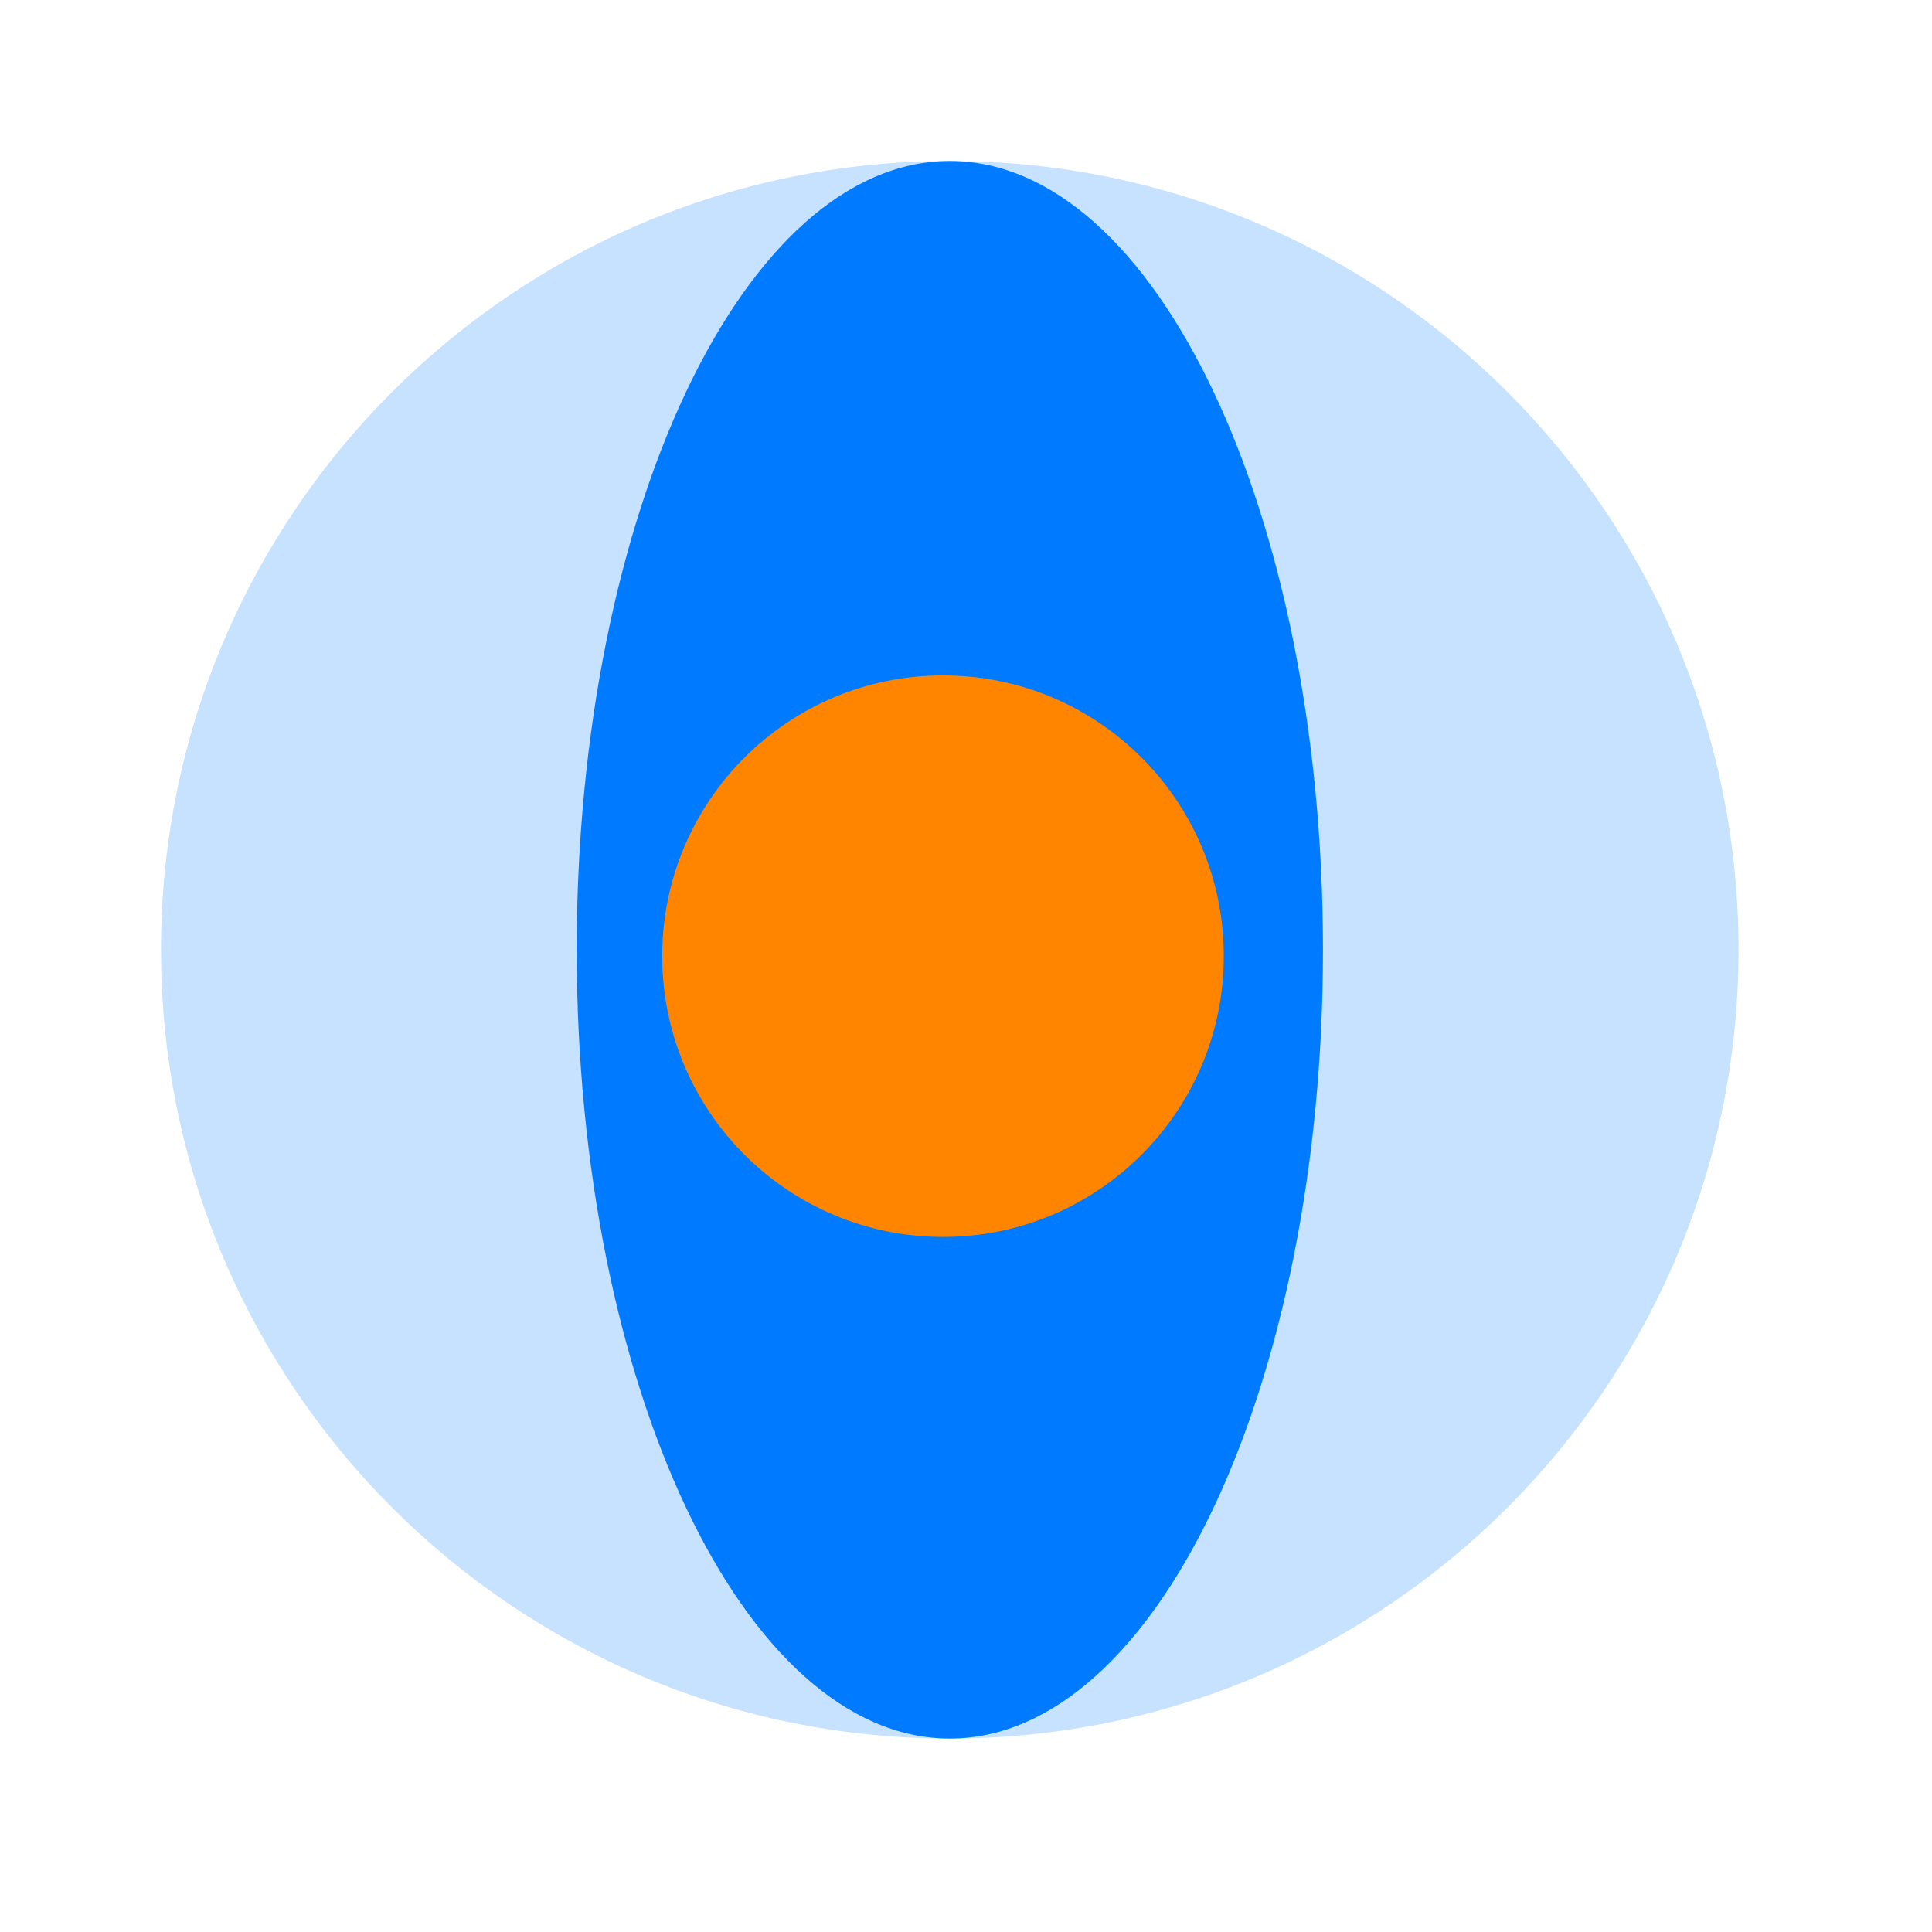
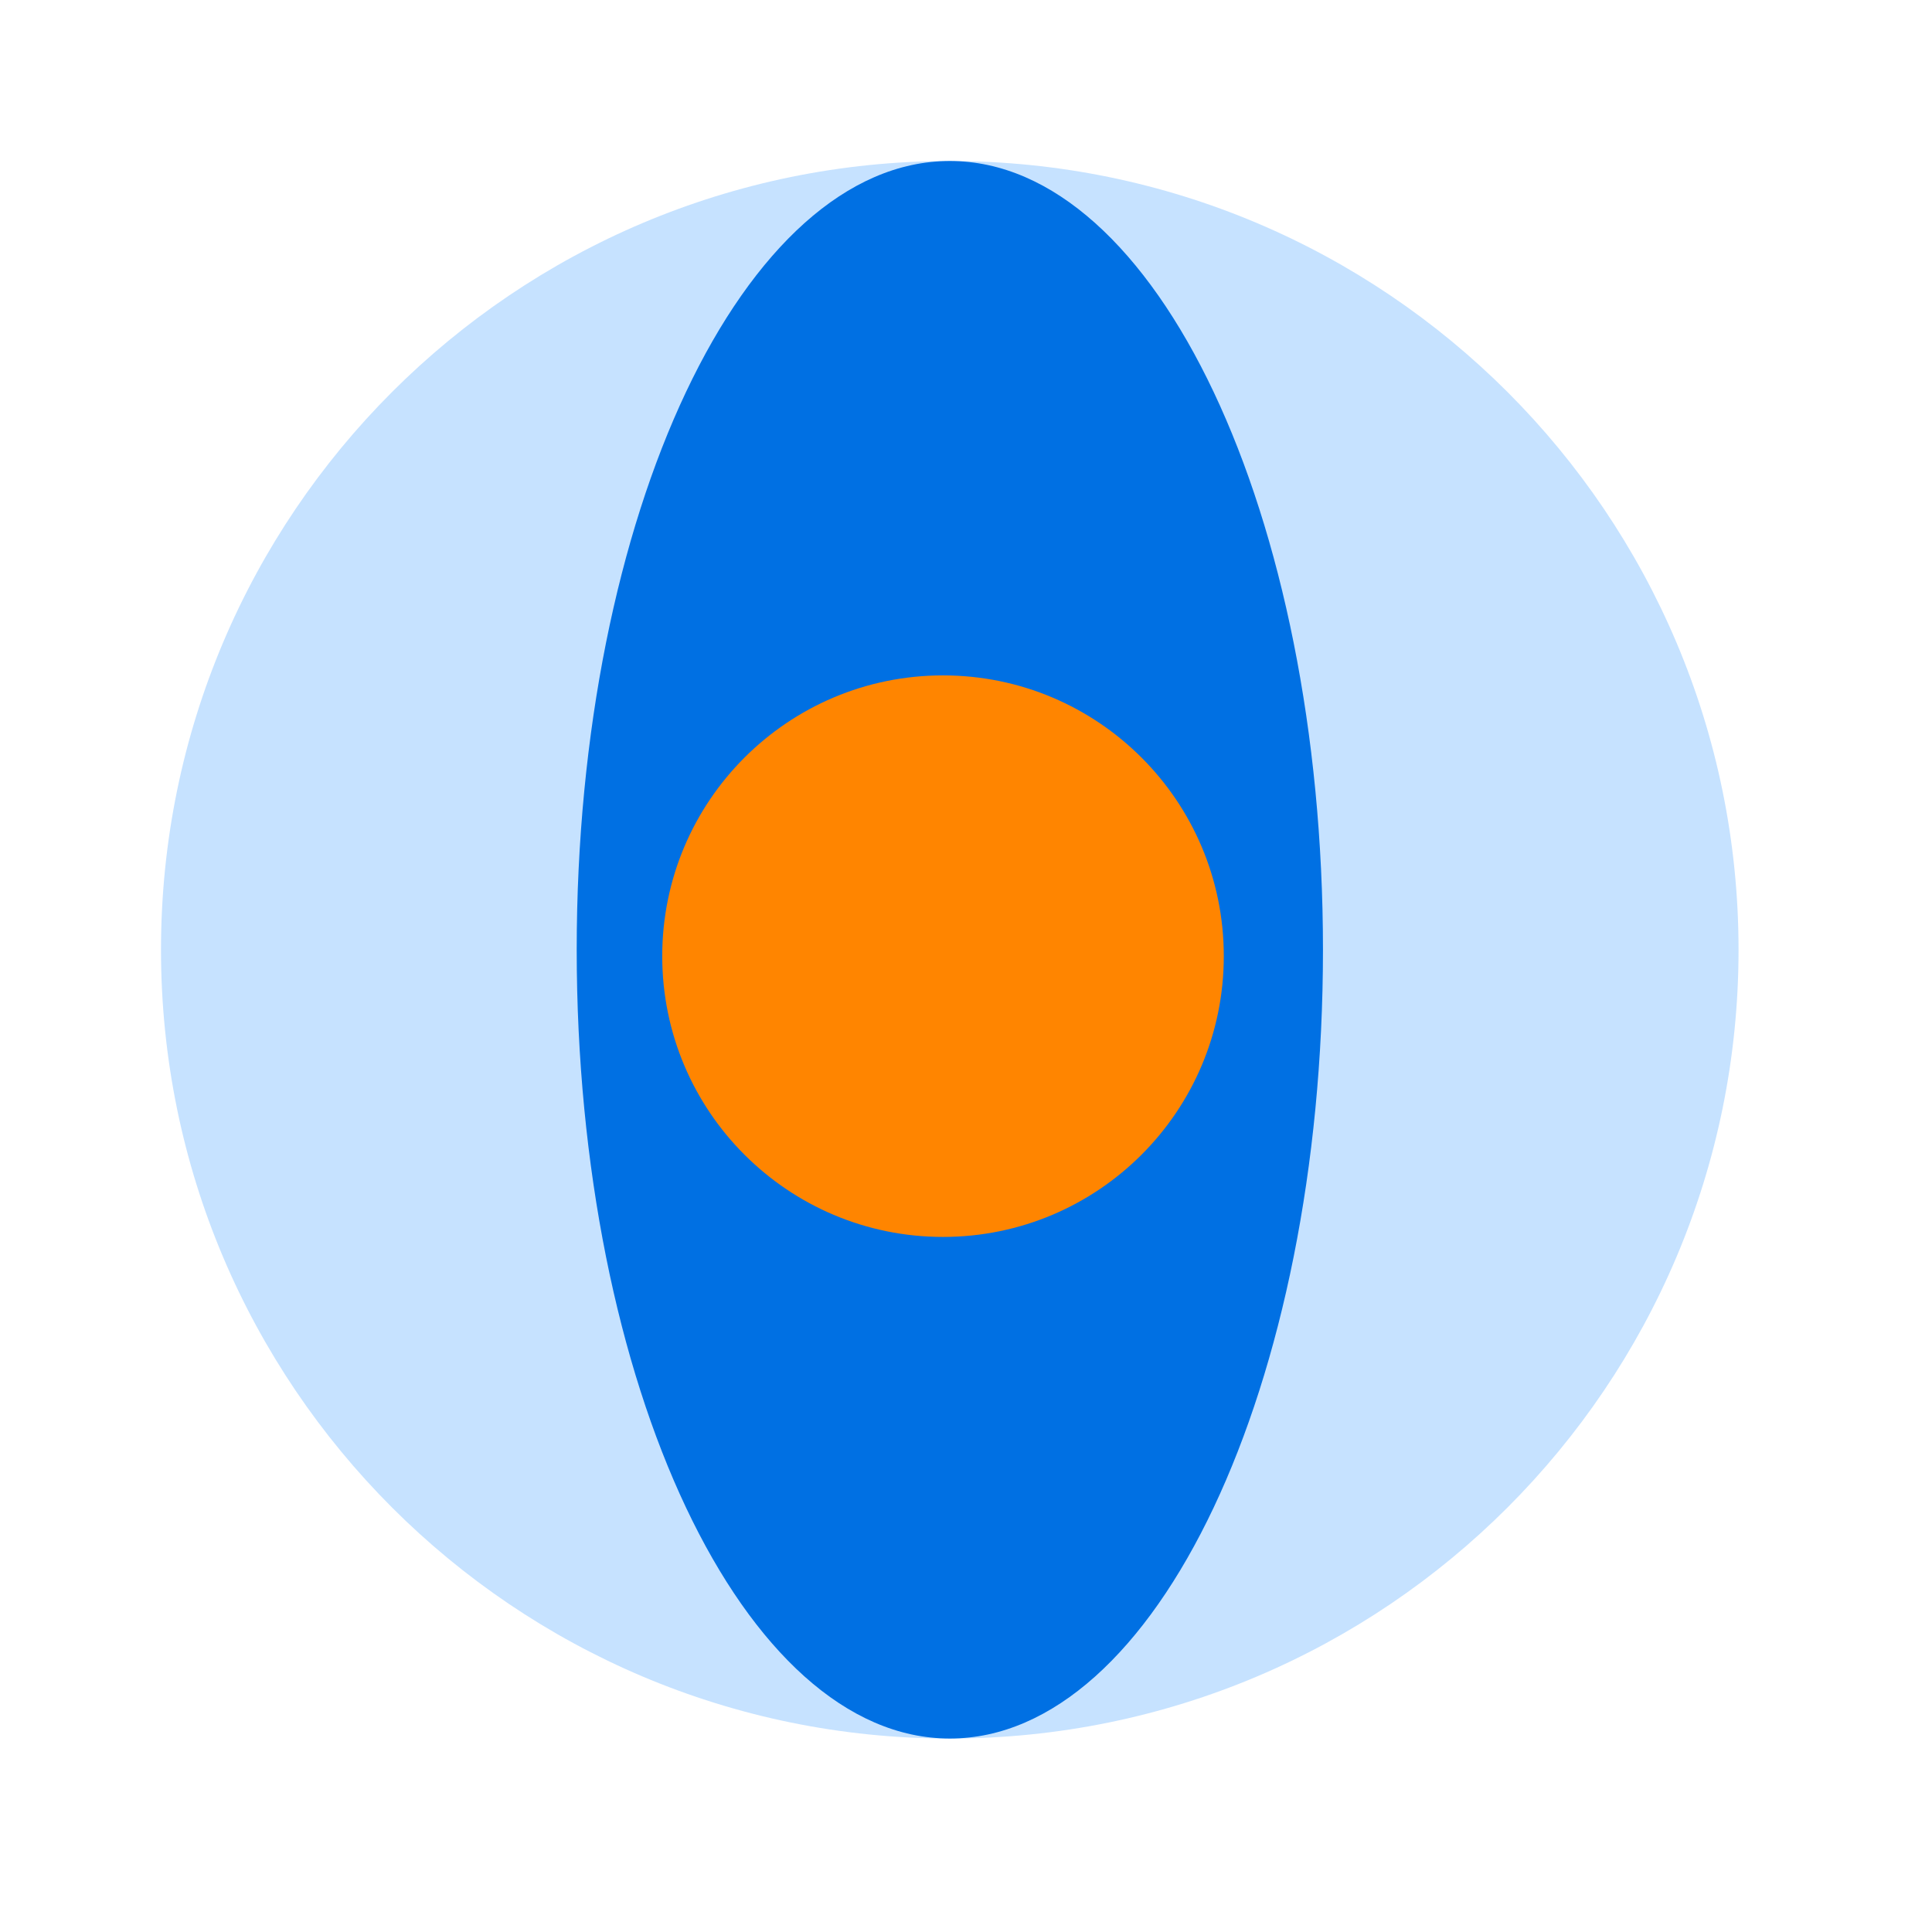
<svg xmlns="http://www.w3.org/2000/svg" width="60" height="60" viewBox="0 0 60 60" fill="none">
  <ellipse cx="29.496" cy="29.496" rx="24.496" ry="24.496" fill="#C6E2FF" />
-   <ellipse cx="29.498" cy="29.496" rx="11.588" ry="24.496" fill="#007BFF" />
+   <ellipse cx="29.498" cy="29.496" rx="11.588" ry="24.496" fill="#0070E3" />
  <path d="M29.286 38.414C34.102 38.414 38.006 34.51 38.006 29.694C38.006 24.878 34.102 20.975 29.286 20.975C24.47 20.975 20.566 24.878 20.566 29.694C20.566 34.51 24.47 38.414 29.286 38.414Z" fill="#FF8500" />
</svg>
